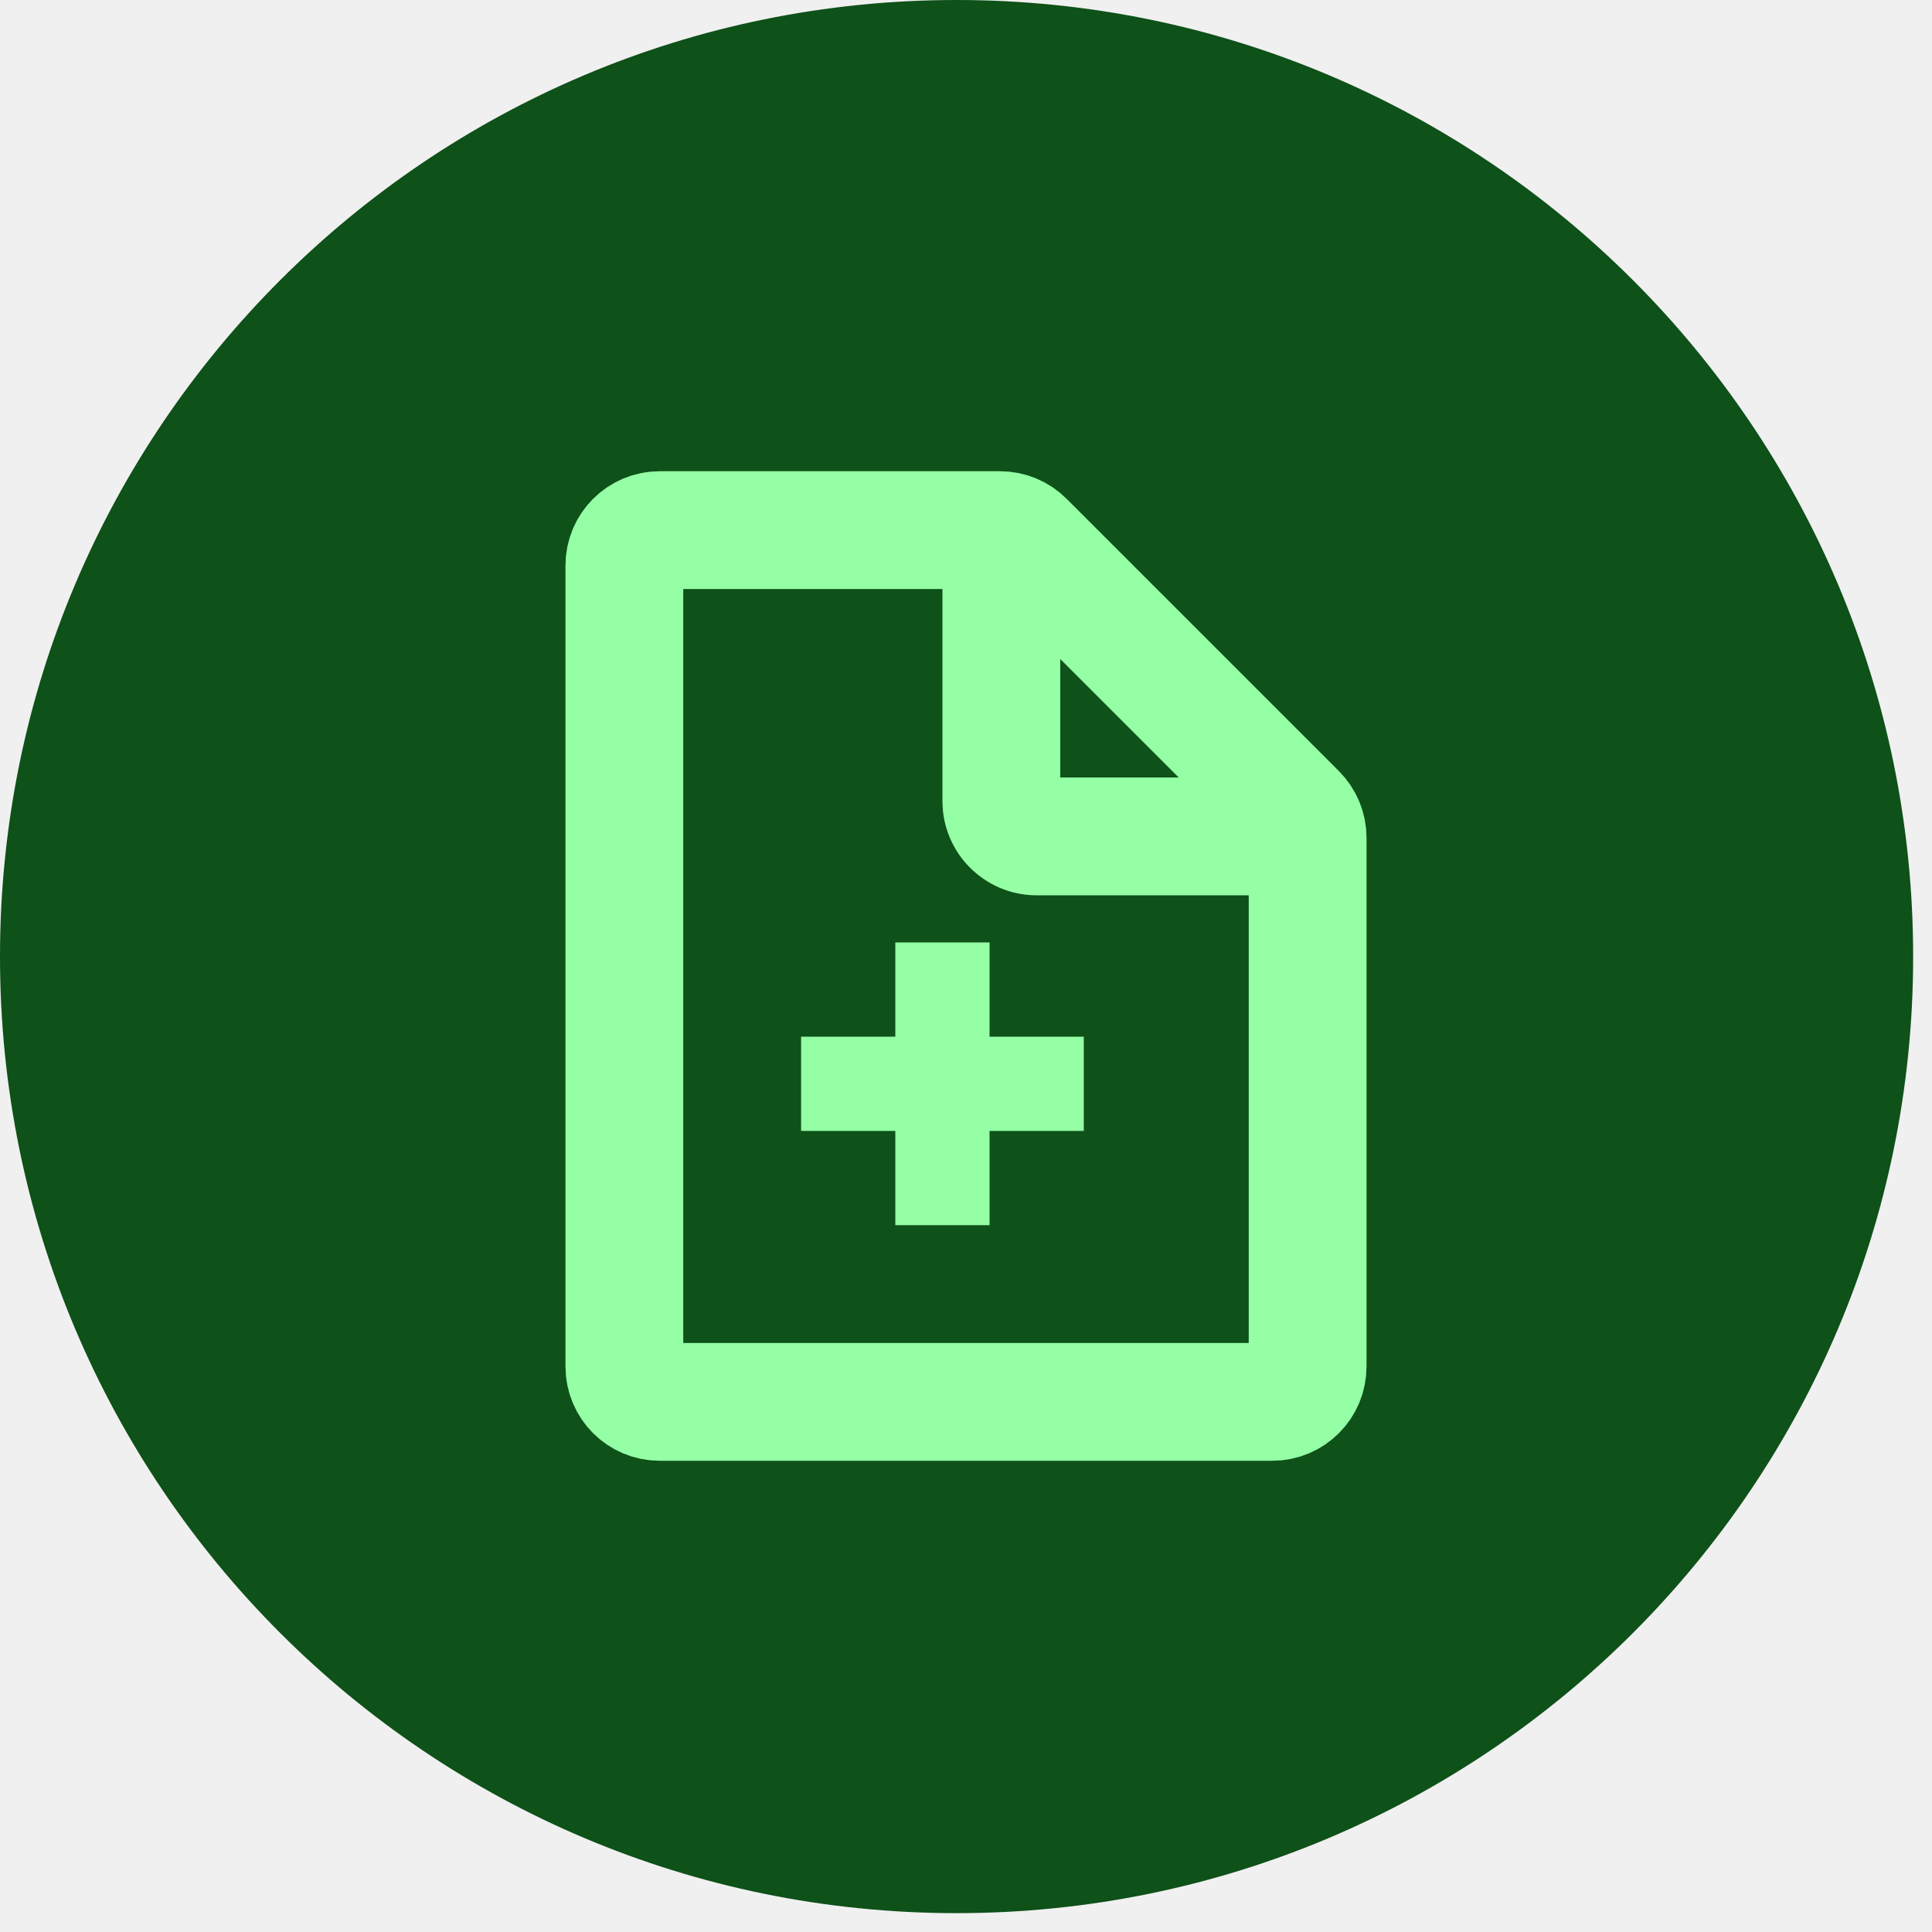
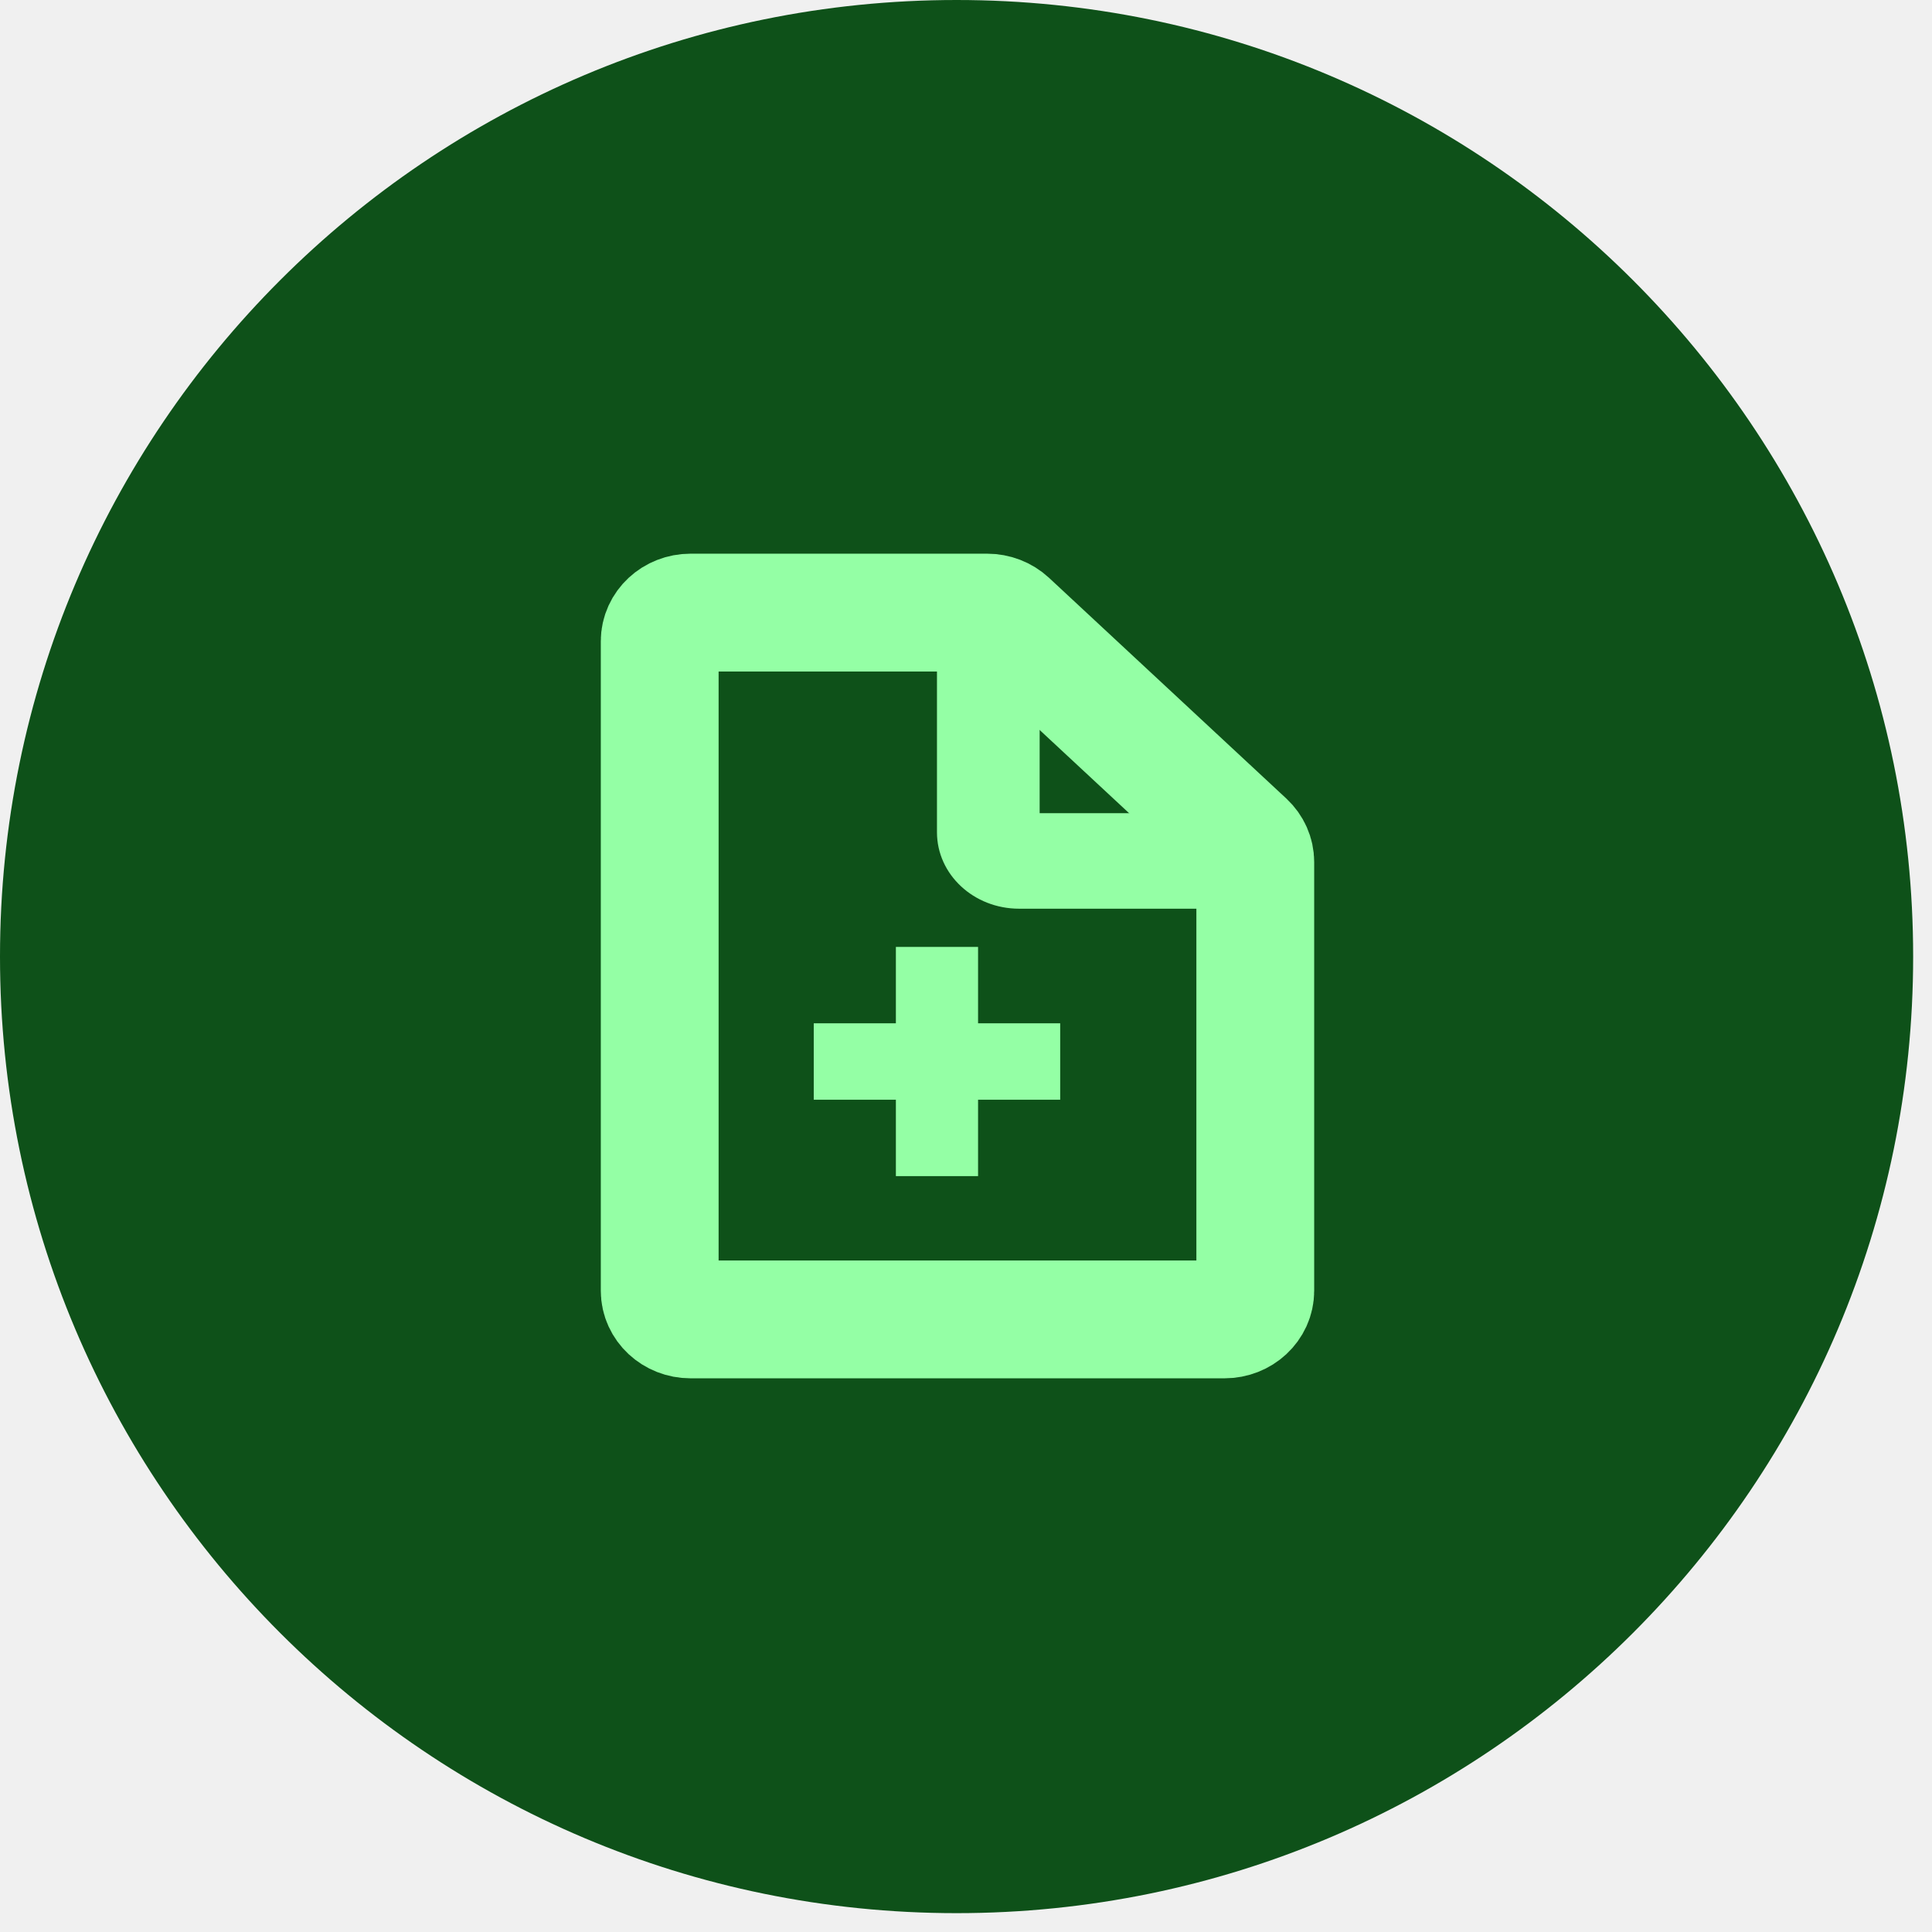
<svg xmlns="http://www.w3.org/2000/svg" width="41" height="41" viewBox="0 0 41 41" fill="none">
-   <circle cx="20.3" cy="20.3" r="20.3" fill="#0E5119" />
-   <path d="M21.222 11.25C21.421 11.25 21.611 11.329 21.752 11.47L27.53 17.248C27.671 17.389 27.75 17.579 27.75 17.778V29C27.75 29.414 27.414 29.75 27 29.75H14C13.586 29.75 13.25 29.414 13.25 29V12C13.25 11.586 13.586 11.25 14 11.25H21.222Z" stroke="#94FFA5" stroke-width="2.5" />
-   <path d="M22.5 12H20V17C20 18.105 20.895 19 22 19H28V16.5H22.5V12Z" fill="#94FFA5" />
-   <path d="M19 20H21V26H19V20Z" fill="#94FFA5" />
-   <path d="M17 22H23V24H17V22Z" fill="#94FFA5" />
+   <g clip-path="url(#clip0_639_83)">
+     <path d="M20.3 40.6C31.511 40.6 40.6 31.511 40.6 20.3C40.6 9.089 31.511 0 20.3 0C9.089 0 0 9.089 0 20.3C0 31.511 9.089 40.6 20.3 40.6Z" fill="#0E5119" />
+     <path d="M20.949 13C21.122 13 21.288 13.064 21.411 13.178L26.448 17.863C26.57 17.977 26.639 18.132 26.639 18.293V27.392C26.639 27.728 26.346 28 25.985 28H14.654C14.293 28 14 27.728 14 27.392V13.608C14 13.272 14.293 13 14.654 13H20.949Z" stroke="#94FFA5" stroke-width="2.5" />
+     <path d="M22.063 13.608H19.884V17.662C19.884 18.558 20.664 19.284 21.627 19.284H26.857V17.257H22.063V13.608Z" fill="#94FFA5" />
+     <path d="M19.012 20.095H20.756V24.959H19.012V20.095Z" fill="#94FFA5" />
+     <path d="M17.269 21.716H22.499V23.338H17.269V21.716Z" fill="#94FFA5" />
+   </g>
+   <defs>
+     <clipPath id="clip0_639_83">
+       <rect width="40.6" height="40.6" fill="white" />
+     </clipPath>
+   </defs>
</svg>
